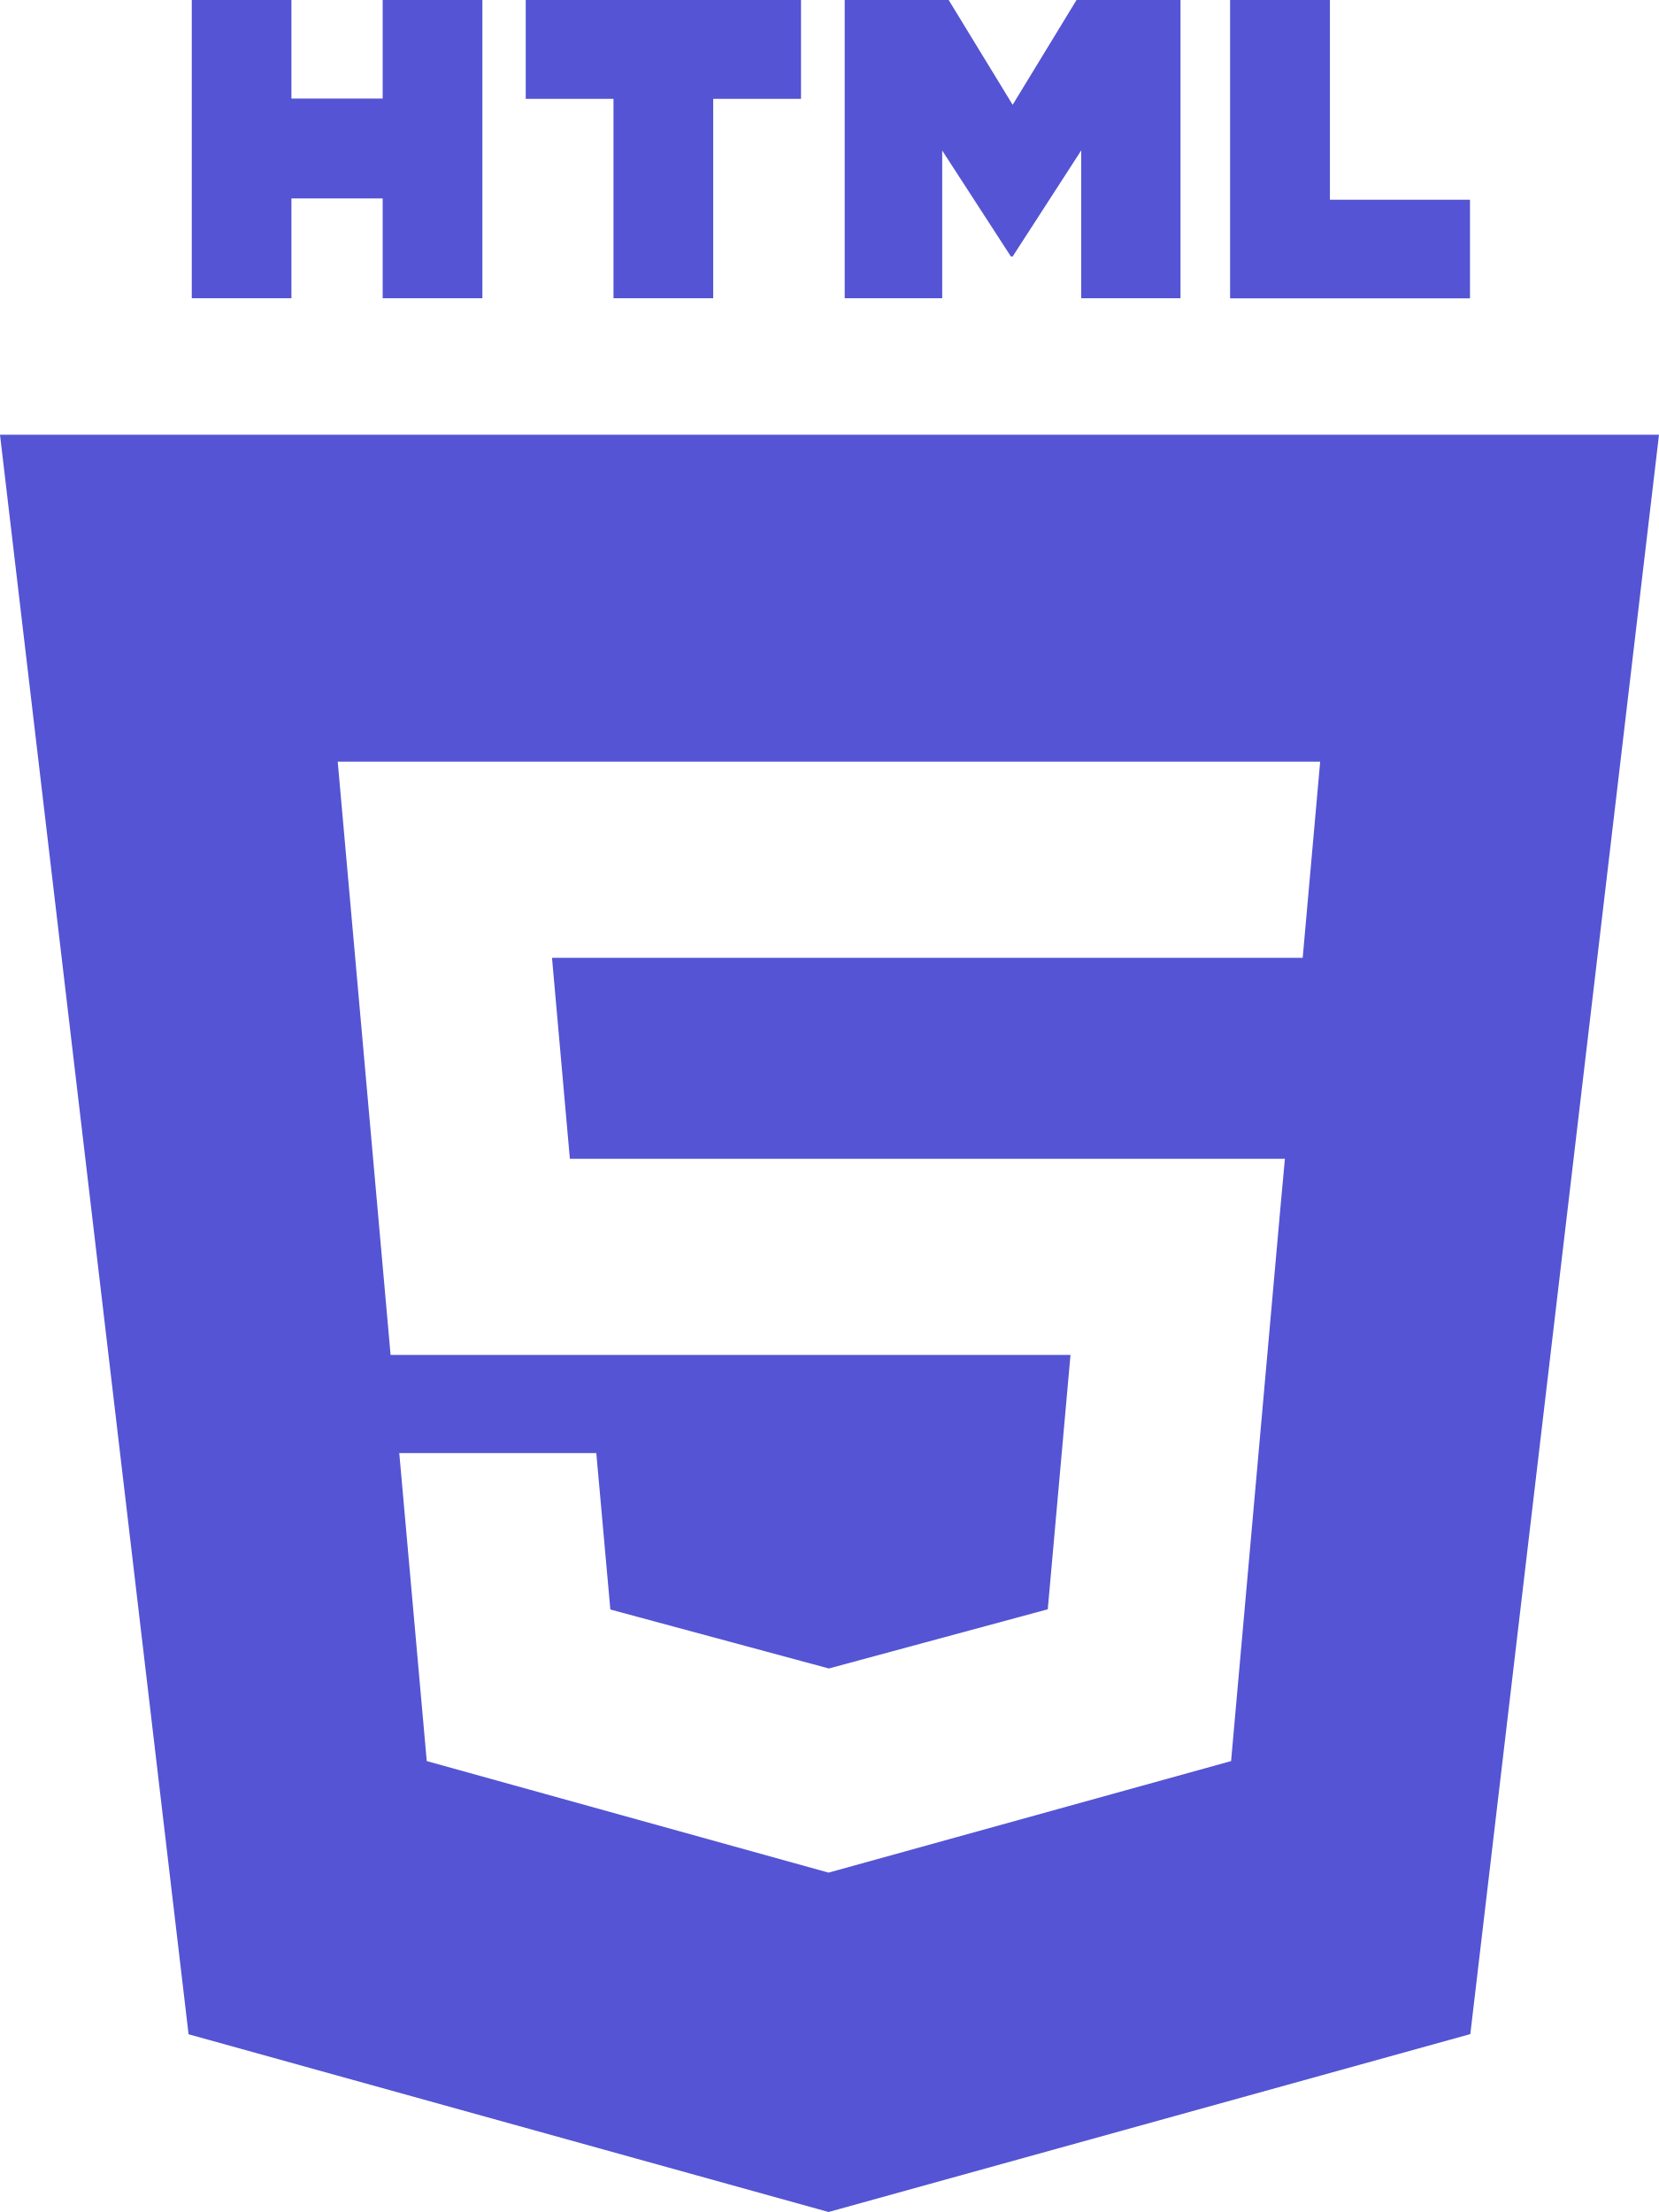
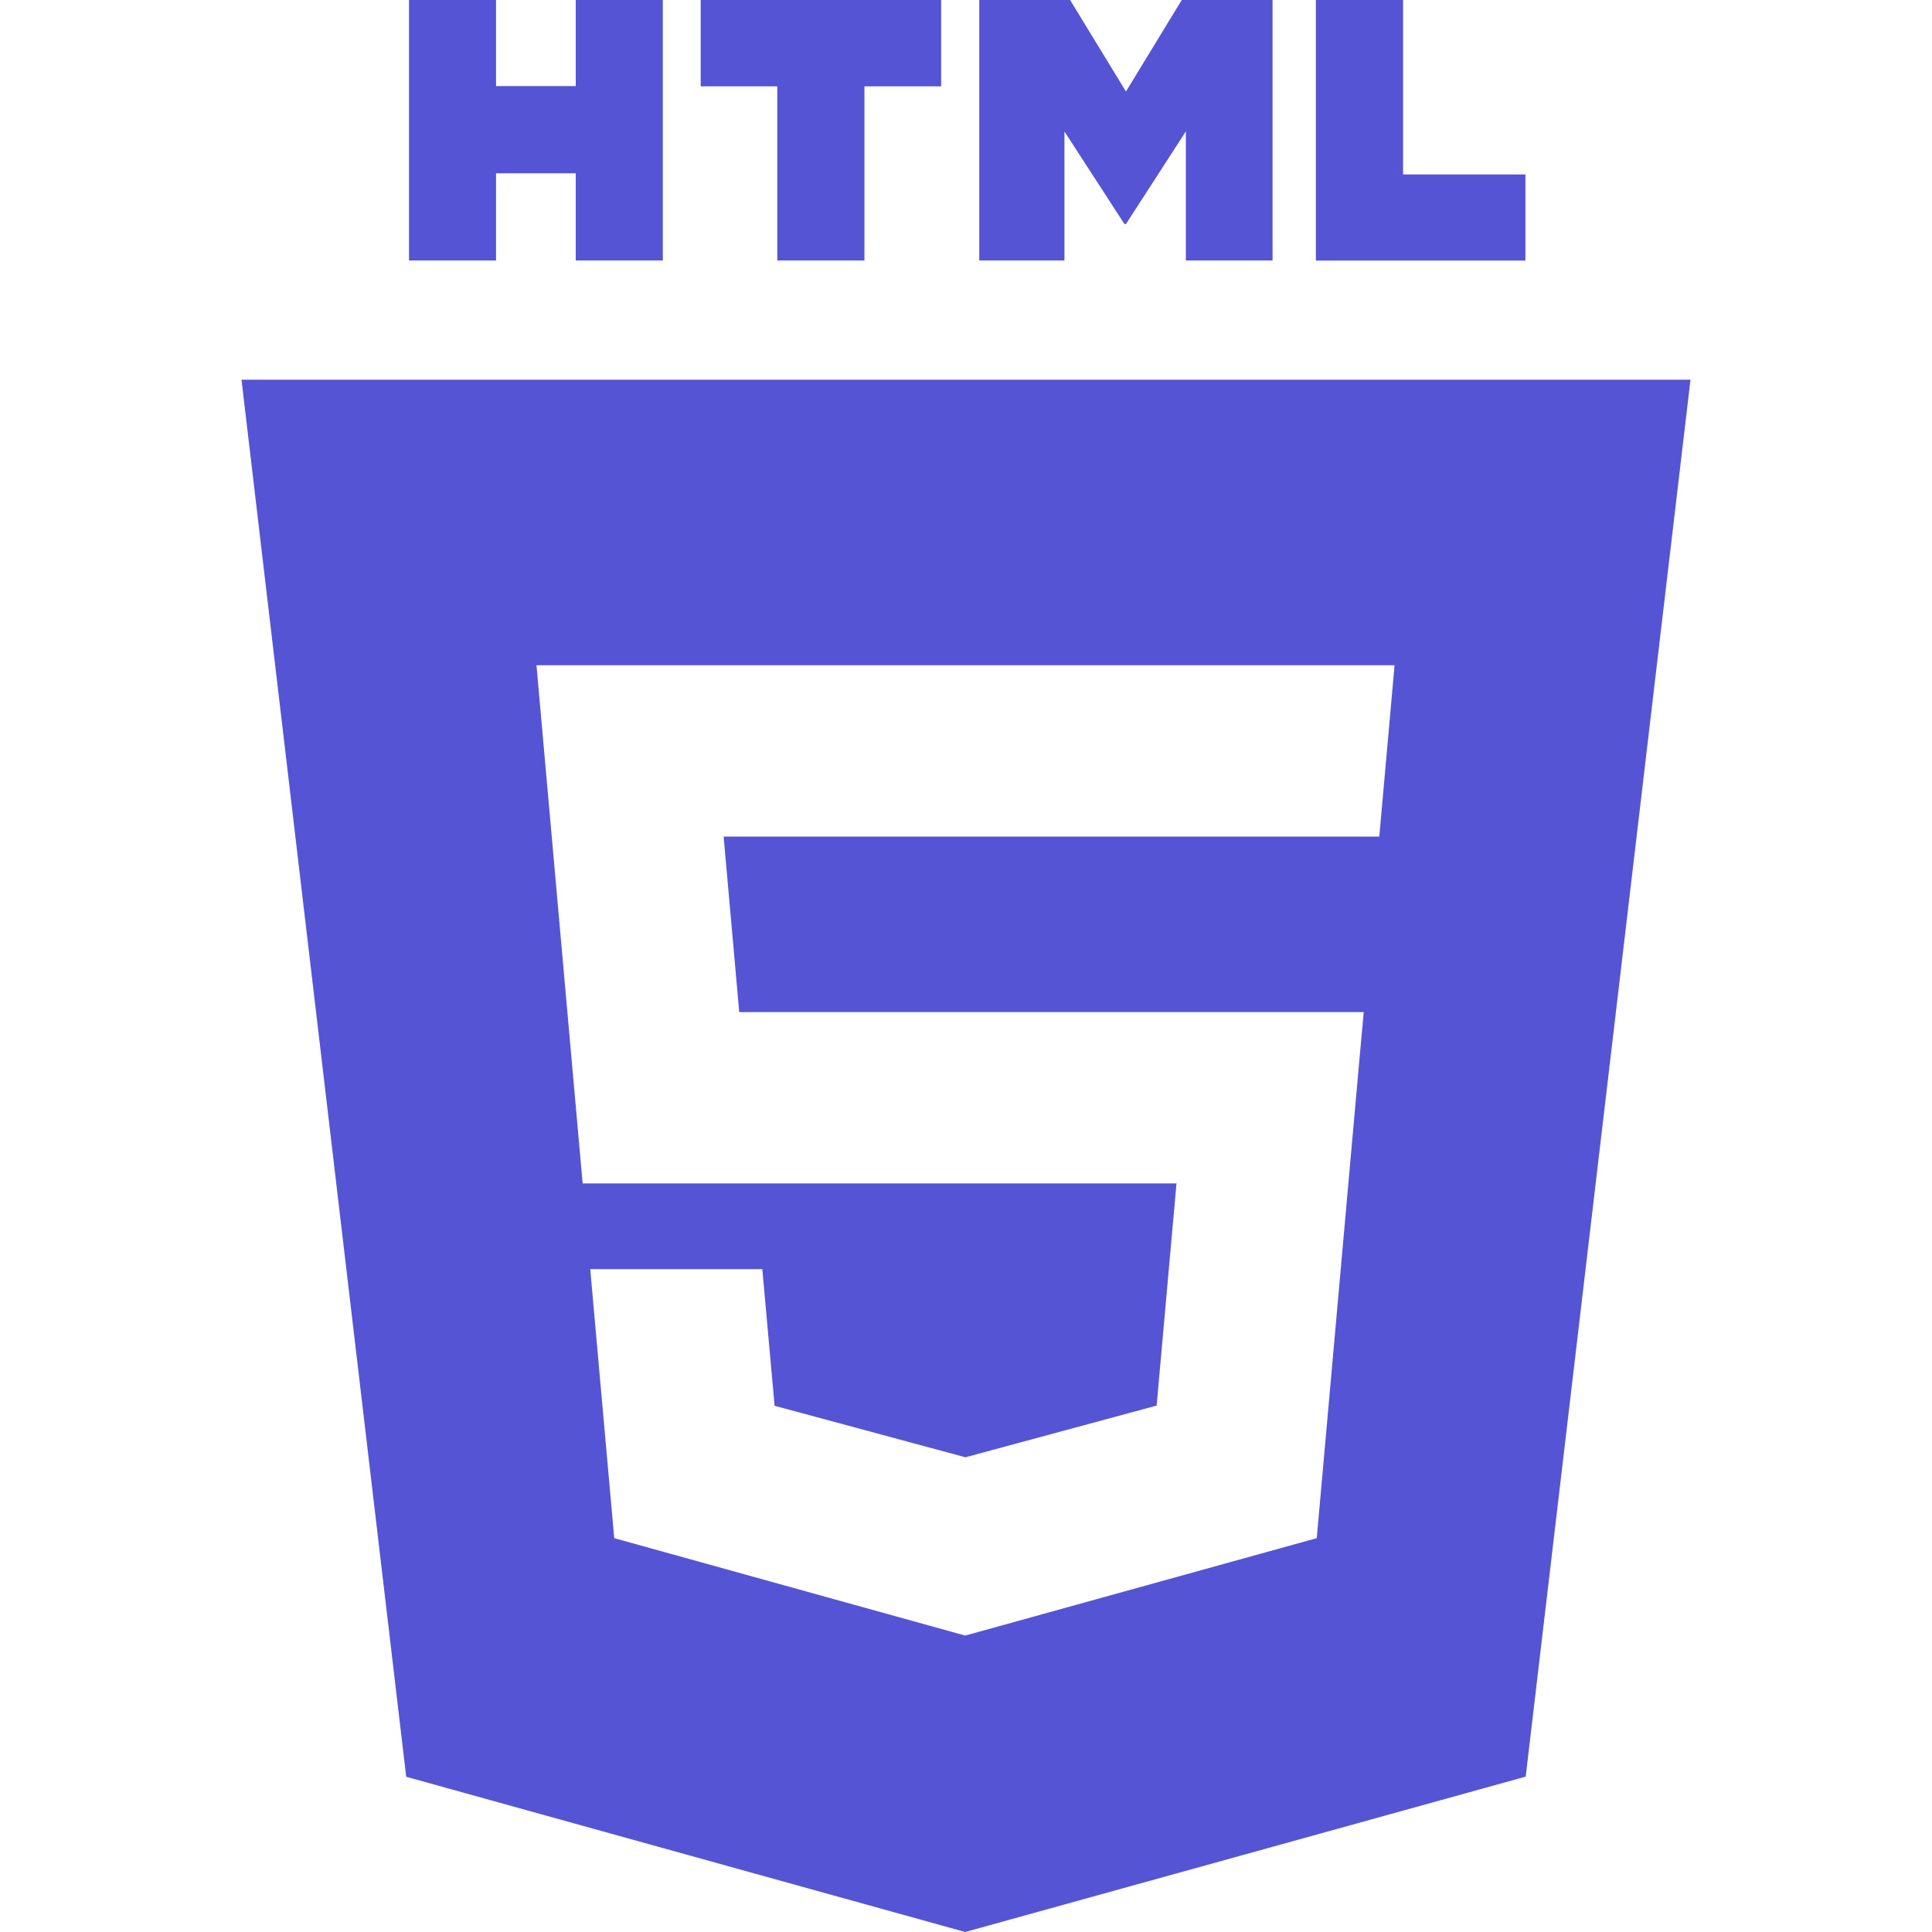
- <svg xmlns="http://www.w3.org/2000/svg" width="30" height="40" viewBox="0 0 30 40" fill="none">
-   <path d="M3.467 0H5.27V1.782H6.92V0H8.723V5.393H6.92V3.588H5.27V5.393H3.468V0H3.467ZM11.094 1.788H9.507V0H14.485V1.788H12.897V5.393H11.094V1.788ZM15.275 0H17.155L18.312 1.895L19.467 0H21.347V5.393H19.552V2.72L18.312 4.638H18.28L17.038 2.722V5.393H15.275V0ZM22.244 0H24.049V3.612H26.582V5.395H22.244V0Z" fill="#5454D4" />
-   <path fill-rule="evenodd" clip-rule="evenodd" d="M3.41 36.786L0 7.861H30L26.588 36.783L14.983 40L3.41 36.786ZM10.305 20.953L9.982 17.32H23.557L23.873 13.773H6.107L7.063 24.501H19.358L18.947 29.101L14.99 30.171H14.987L11.037 29.105L10.783 26.276H7.22L7.717 31.846L14.983 33.863L22.262 31.846L23.148 21.906L23.235 20.955H10.305V20.953Z" fill="#5454D4" />
+ <svg xmlns="http://www.w3.org/2000/svg" width="40" height="40" viewBox="0 0 40 40" fill="none">
+   <path d="M8.467 0H10.27V1.782H11.92V0H13.723V5.393H11.92V3.588H10.27V5.393H8.468V0H8.467ZM16.093 1.788H14.507V0H19.485V1.788H17.897V5.393H16.093V1.788ZM20.275 0H22.155L23.312 1.895L24.467 0H26.347V5.393H24.552V2.72L23.312 4.638H23.28L22.038 2.722V5.393H20.275V0ZM27.244 0H29.049V3.612H31.582V5.395H27.244V0Z" fill="#5454D4" />
+   <path fill-rule="evenodd" clip-rule="evenodd" d="M8.41 36.786L5 7.861H35L31.588 36.783L19.983 40L8.41 36.786ZM15.305 20.953L14.982 17.32H28.557L28.873 13.773H11.107L12.063 24.501H24.358L23.947 29.101L19.99 30.171H19.987L16.037 29.105L15.783 26.276H12.22L12.717 31.846L19.983 33.863L27.262 31.846L28.148 21.906L28.235 20.955H15.305V20.953Z" fill="#5454D4" />
</svg>
